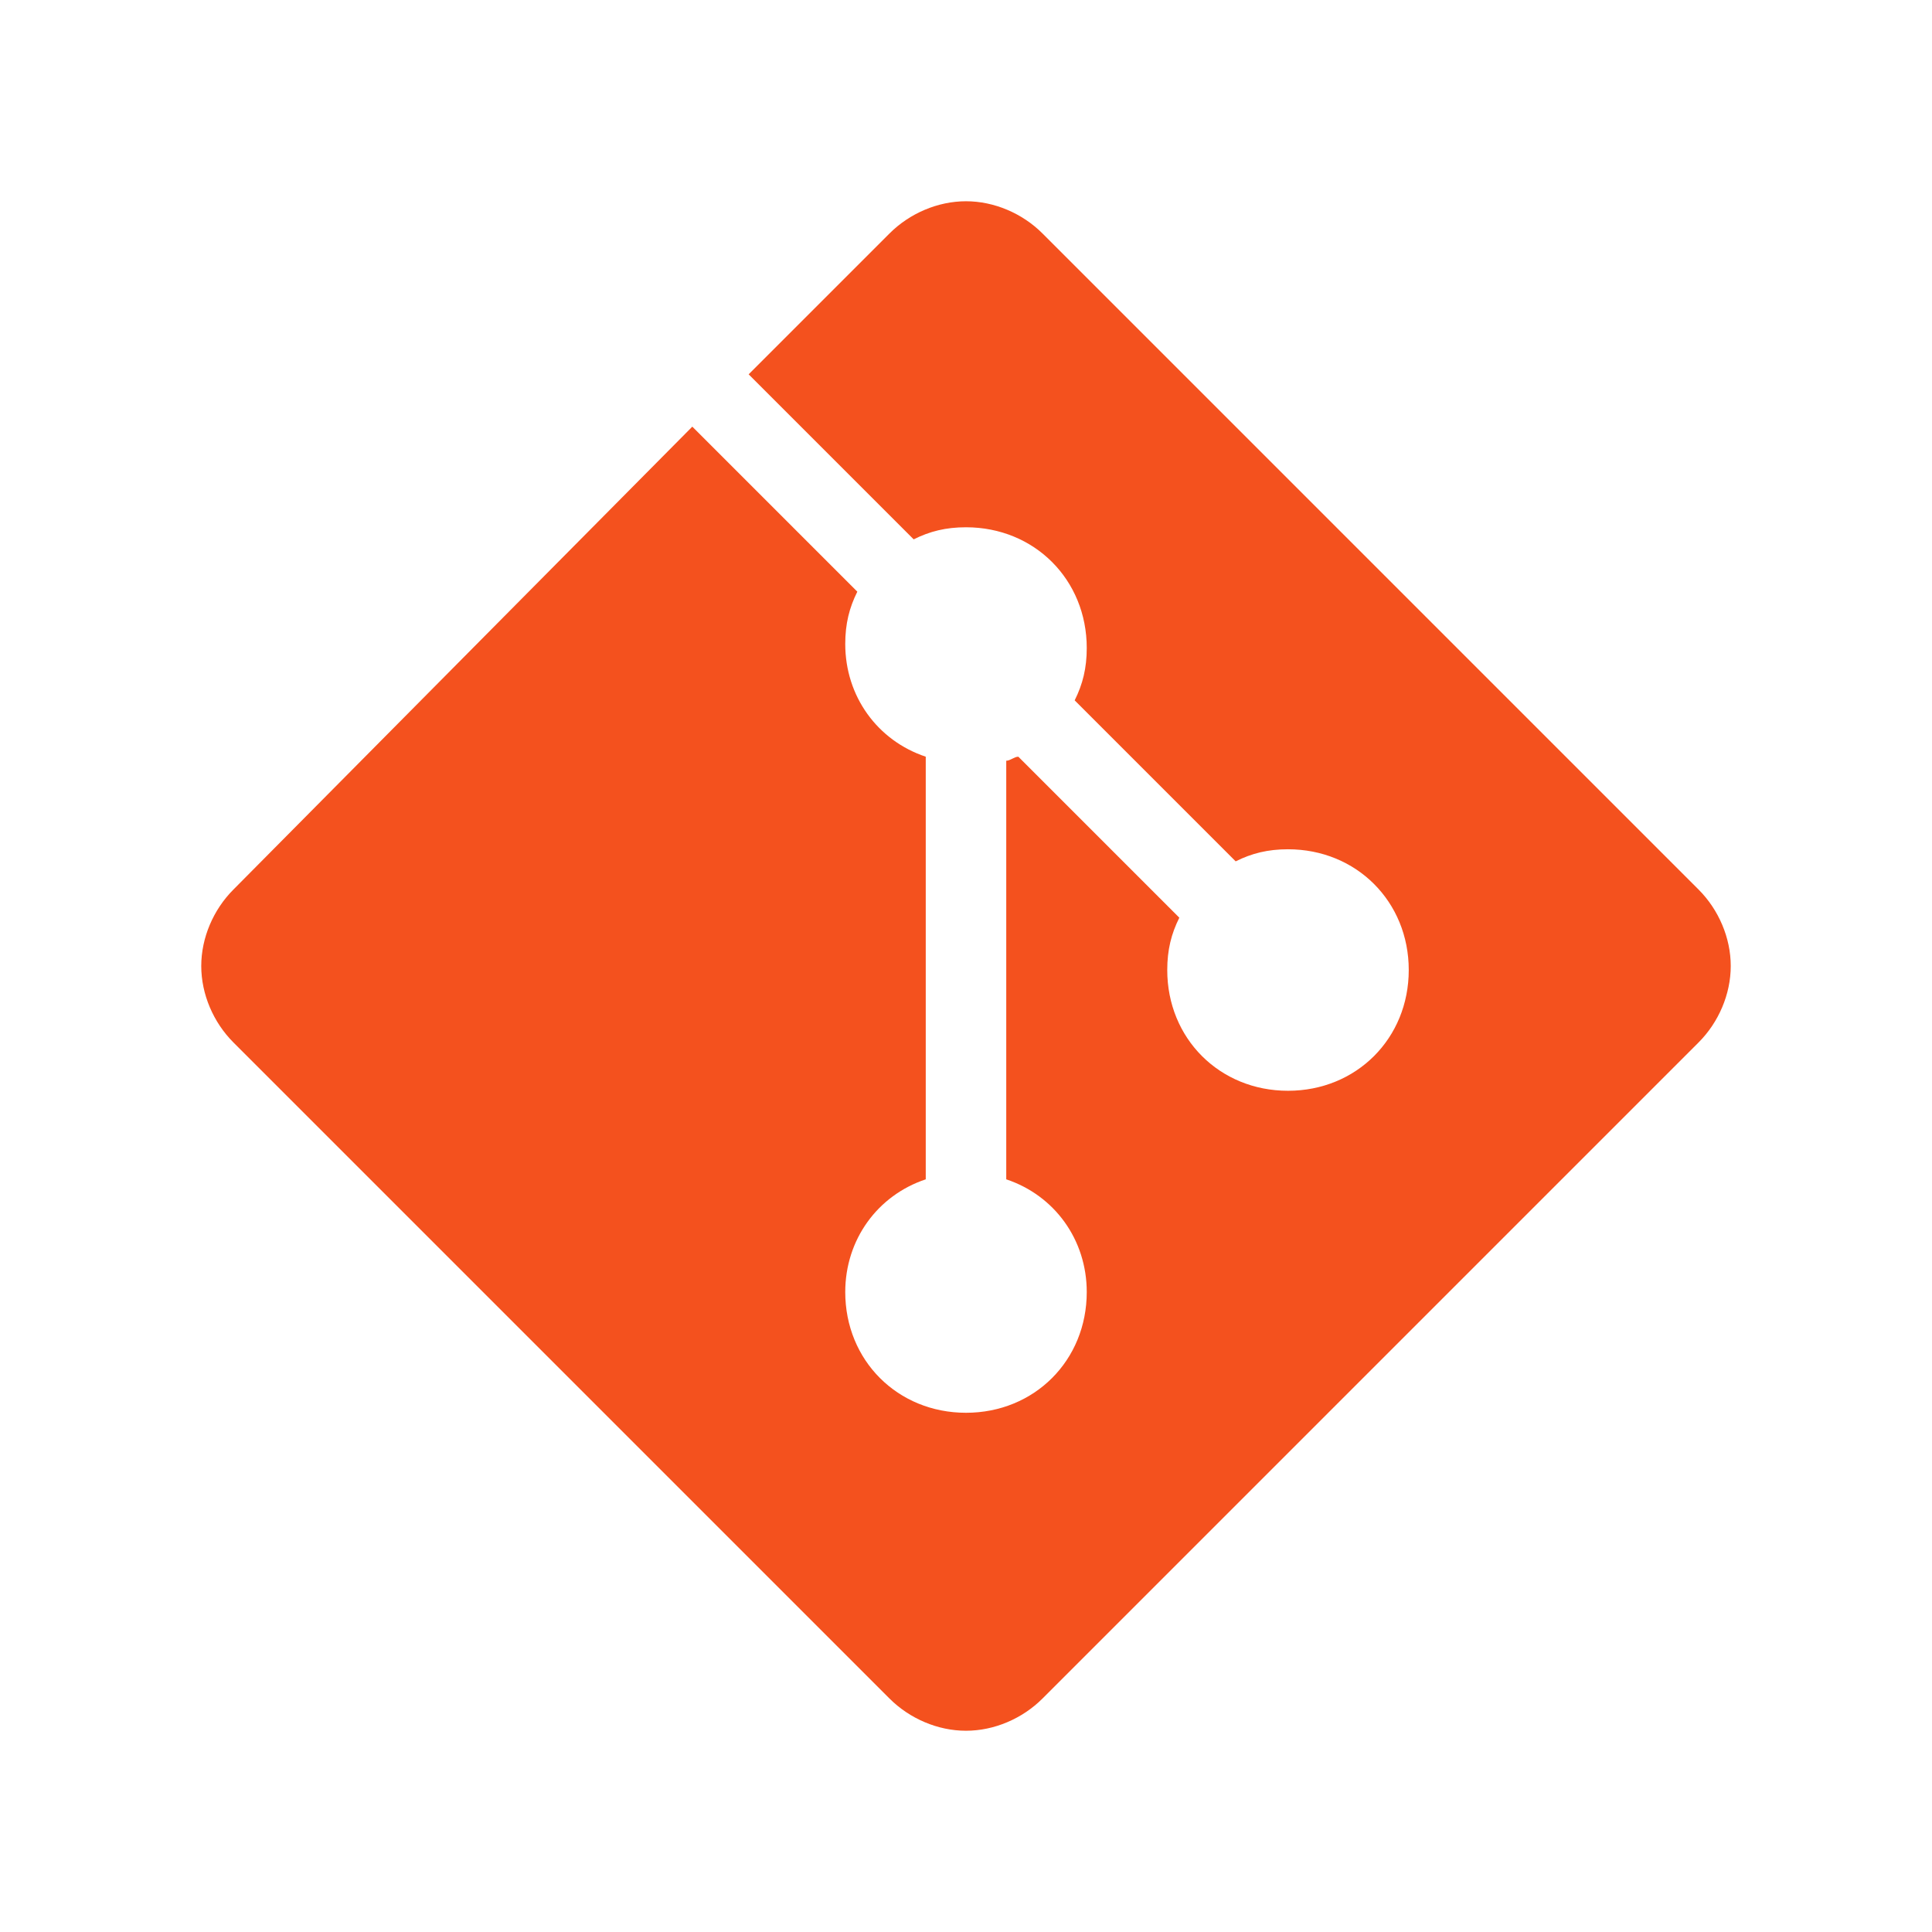
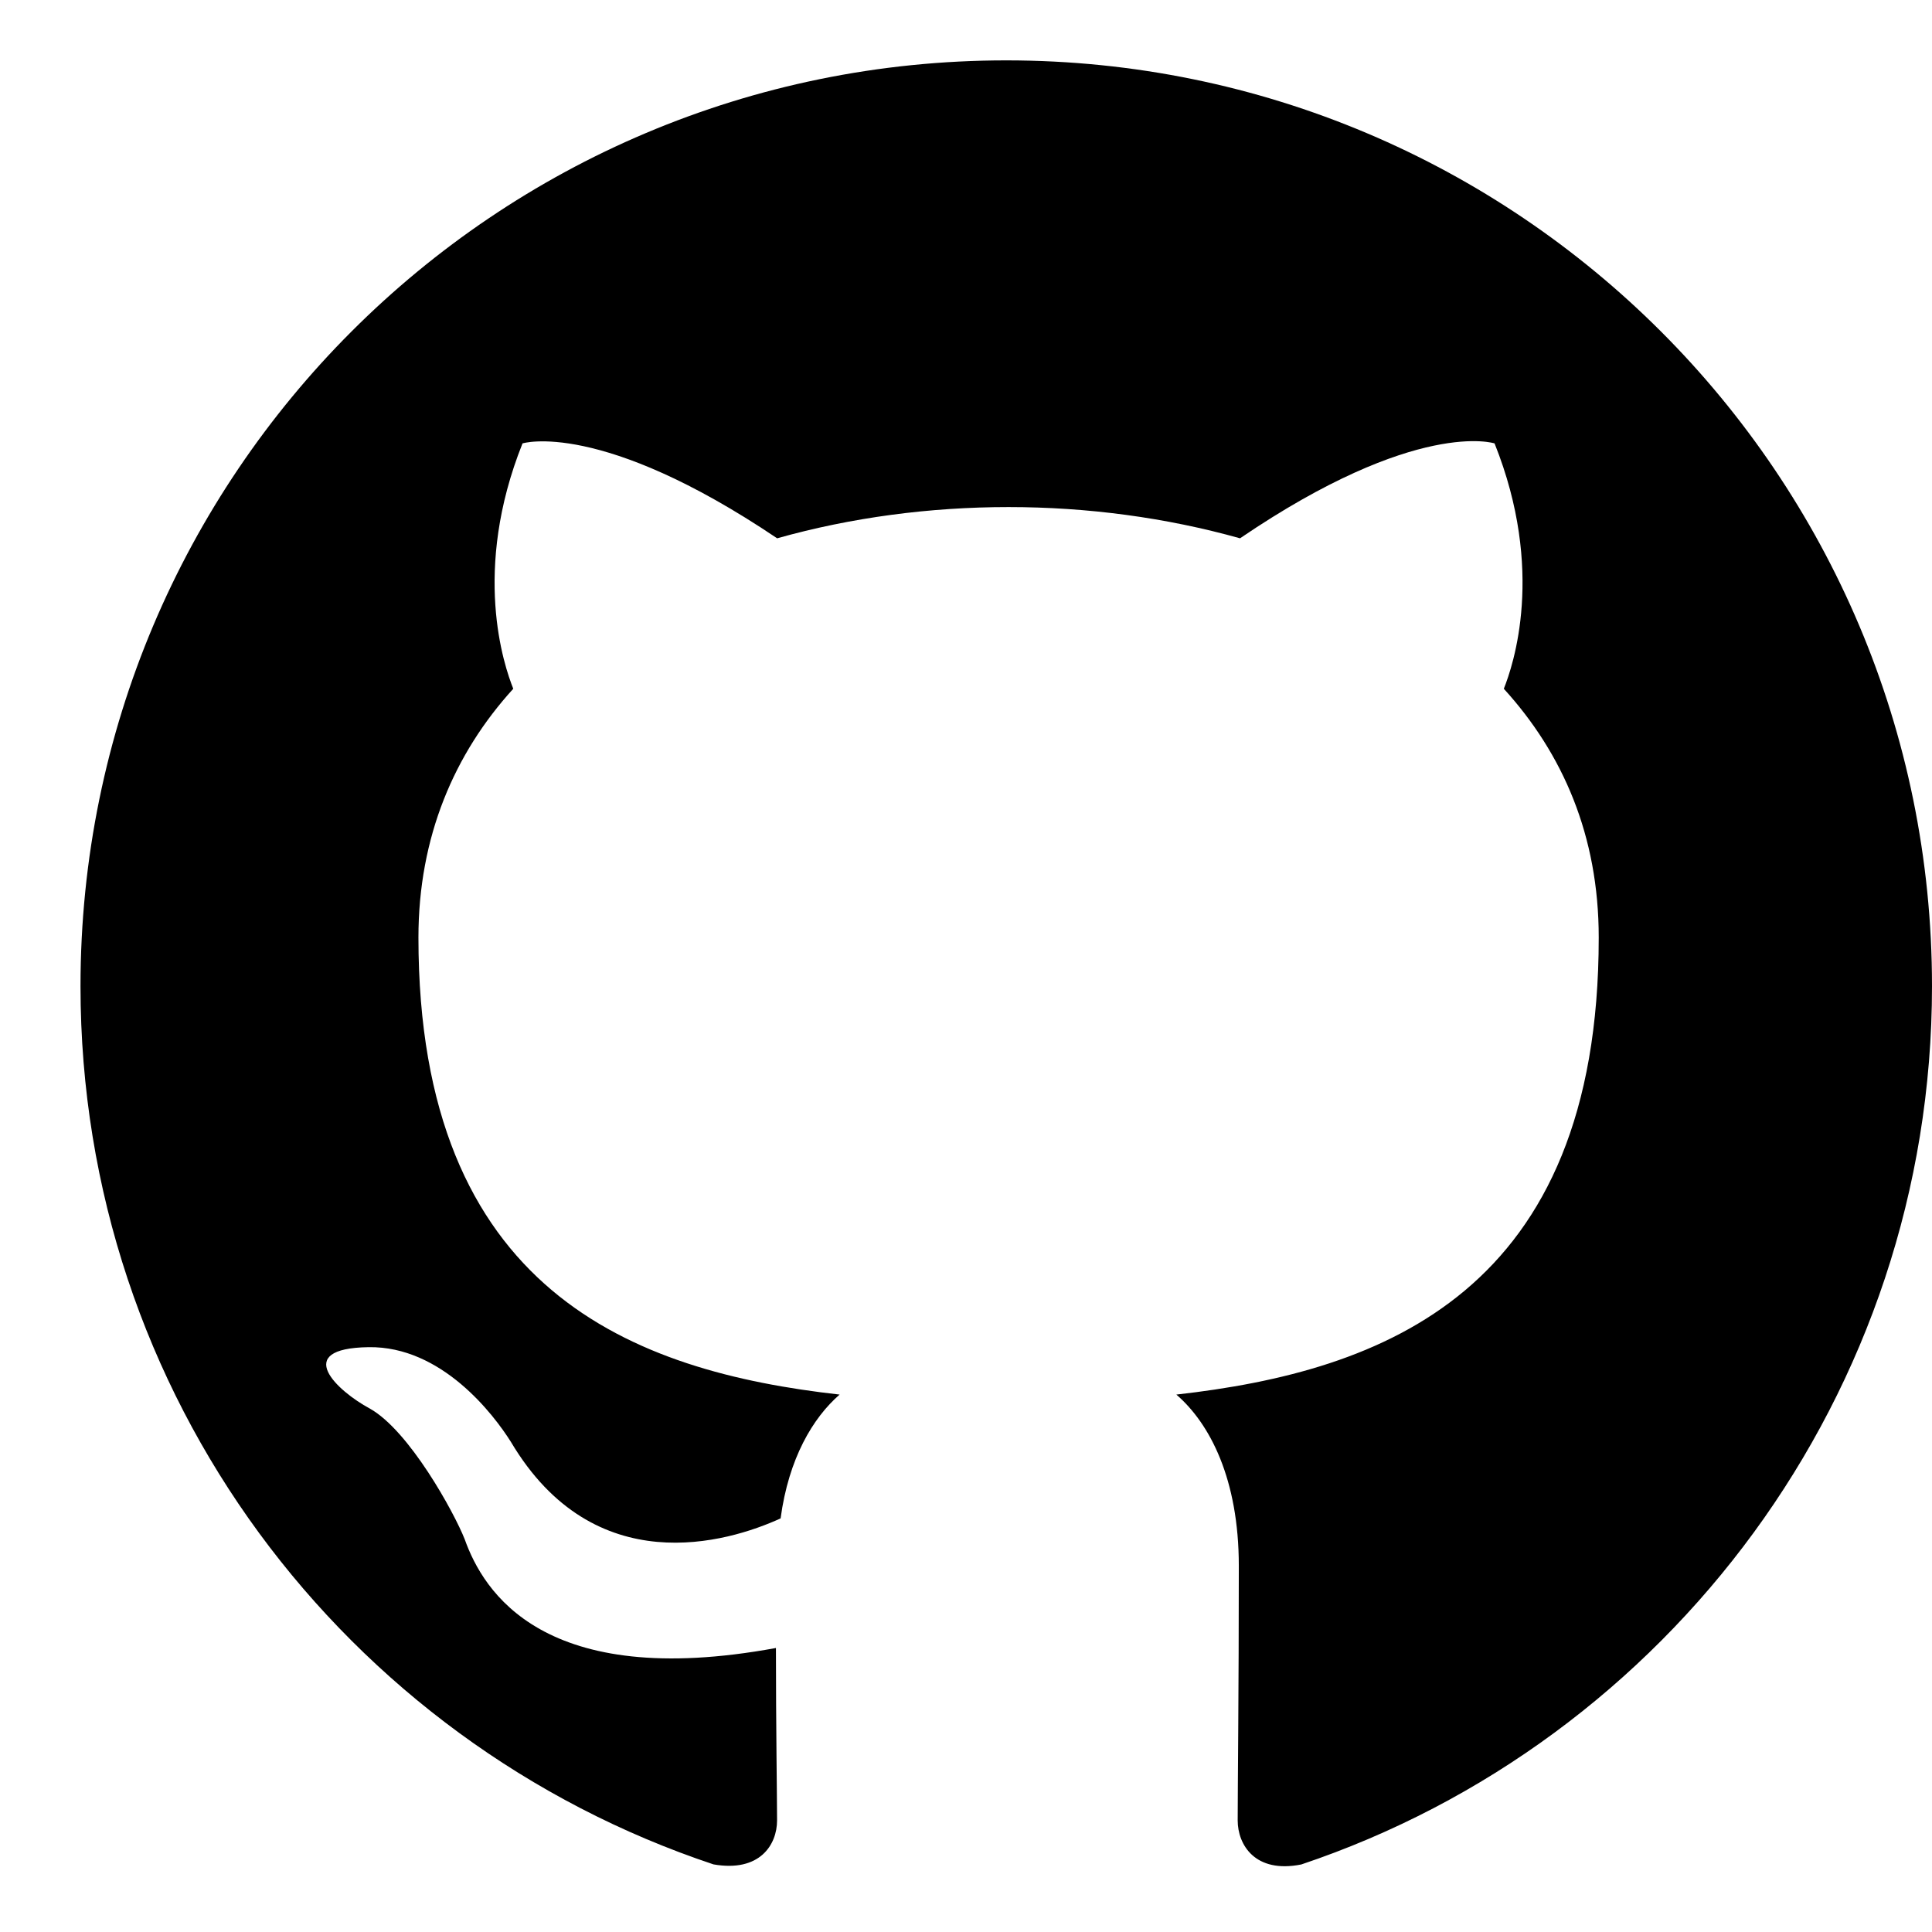
- <svg xmlns="http://www.w3.org/2000/svg" viewBox="0 0 48 48" width="144px" height="144px">
-   <path fill="#F4511E" d="M42.2,22.1L25.9,5.8C25.4,5.3,24.7,5,24,5c0,0,0,0,0,0c-0.7,0-1.4,0.3-1.9,0.8l-3.5,3.5l4.1,4.1c0.4-0.2,0.8-0.3,1.3-0.3c1.7,0,3,1.3,3,3c0,0.5-0.1,0.9-0.3,1.3l4,4c0.4-0.2,0.8-0.3,1.3-0.3c1.7,0,3,1.3,3,3s-1.3,3-3,3c-1.7,0-3-1.3-3-3c0-0.5,0.1-0.9,0.3-1.3l-4-4c-0.1,0-0.2,0.1-0.3,0.1v10.4c1.2,0.4,2,1.5,2,2.8c0,1.7-1.3,3-3,3s-3-1.3-3-3c0-1.3,0.8-2.4,2-2.8V18.8c-1.2-0.4-2-1.5-2-2.8c0-0.5,0.1-0.9,0.3-1.3l-4.1-4.1L5.8,22.1C5.3,22.6,5,23.3,5,24c0,0.7,0.3,1.4,0.8,1.9l16.3,16.3c0,0,0,0,0,0c0.5,0.5,1.2,0.8,1.9,0.8s1.4-0.3,1.9-0.8l16.3-16.3c0.5-0.5,0.8-1.2,0.8-1.9C43,23.3,42.7,22.6,42.2,22.1z" />
+ <svg height="32" aria-hidden="true" viewBox="0 0 24 24" version="1.1" width="32" data-view-component="true" class="octicon octicon-mark-github v-align-middle color-fg-default">
+   <path d="M12.5.75C6.146.75 1 5.896 1 12.25c0 5.089 3.292 9.387 7.863 10.91.575.101.79-.244.79-.546 0-.273-.014-1.178-.014-2.142-2.889.532-3.636-.704-3.866-1.35-.13-.331-.69-1.352-1.18-1.625-.402-.216-.977-.748-.014-.762.906-.014 1.553.834 1.769 1.179 1.035 1.74 2.688 1.25 3.349.948.1-.747.402-1.25.733-1.538-2.559-.287-5.232-1.279-5.232-5.678 0-1.25.445-2.285 1.178-3.09-.115-.288-.517-1.467.115-3.048 0 0 .963-.302 3.163 1.179.92-.259 1.897-.388 2.875-.388.977 0 1.955.13 2.875.388 2.2-1.495 3.162-1.179 3.162-1.179.633 1.581.23 2.76.115 3.048.733.805 1.179 1.825 1.179 3.09 0 4.413-2.688 5.39-5.247 5.678.417.36.776 1.05.776 2.128 0 1.538-.014 2.774-.014 3.162 0 .302.216.662.79.547C20.709 21.637 24 17.324 24 12.25 24 5.896 18.854.75 12.5.75Z" />
</svg>
